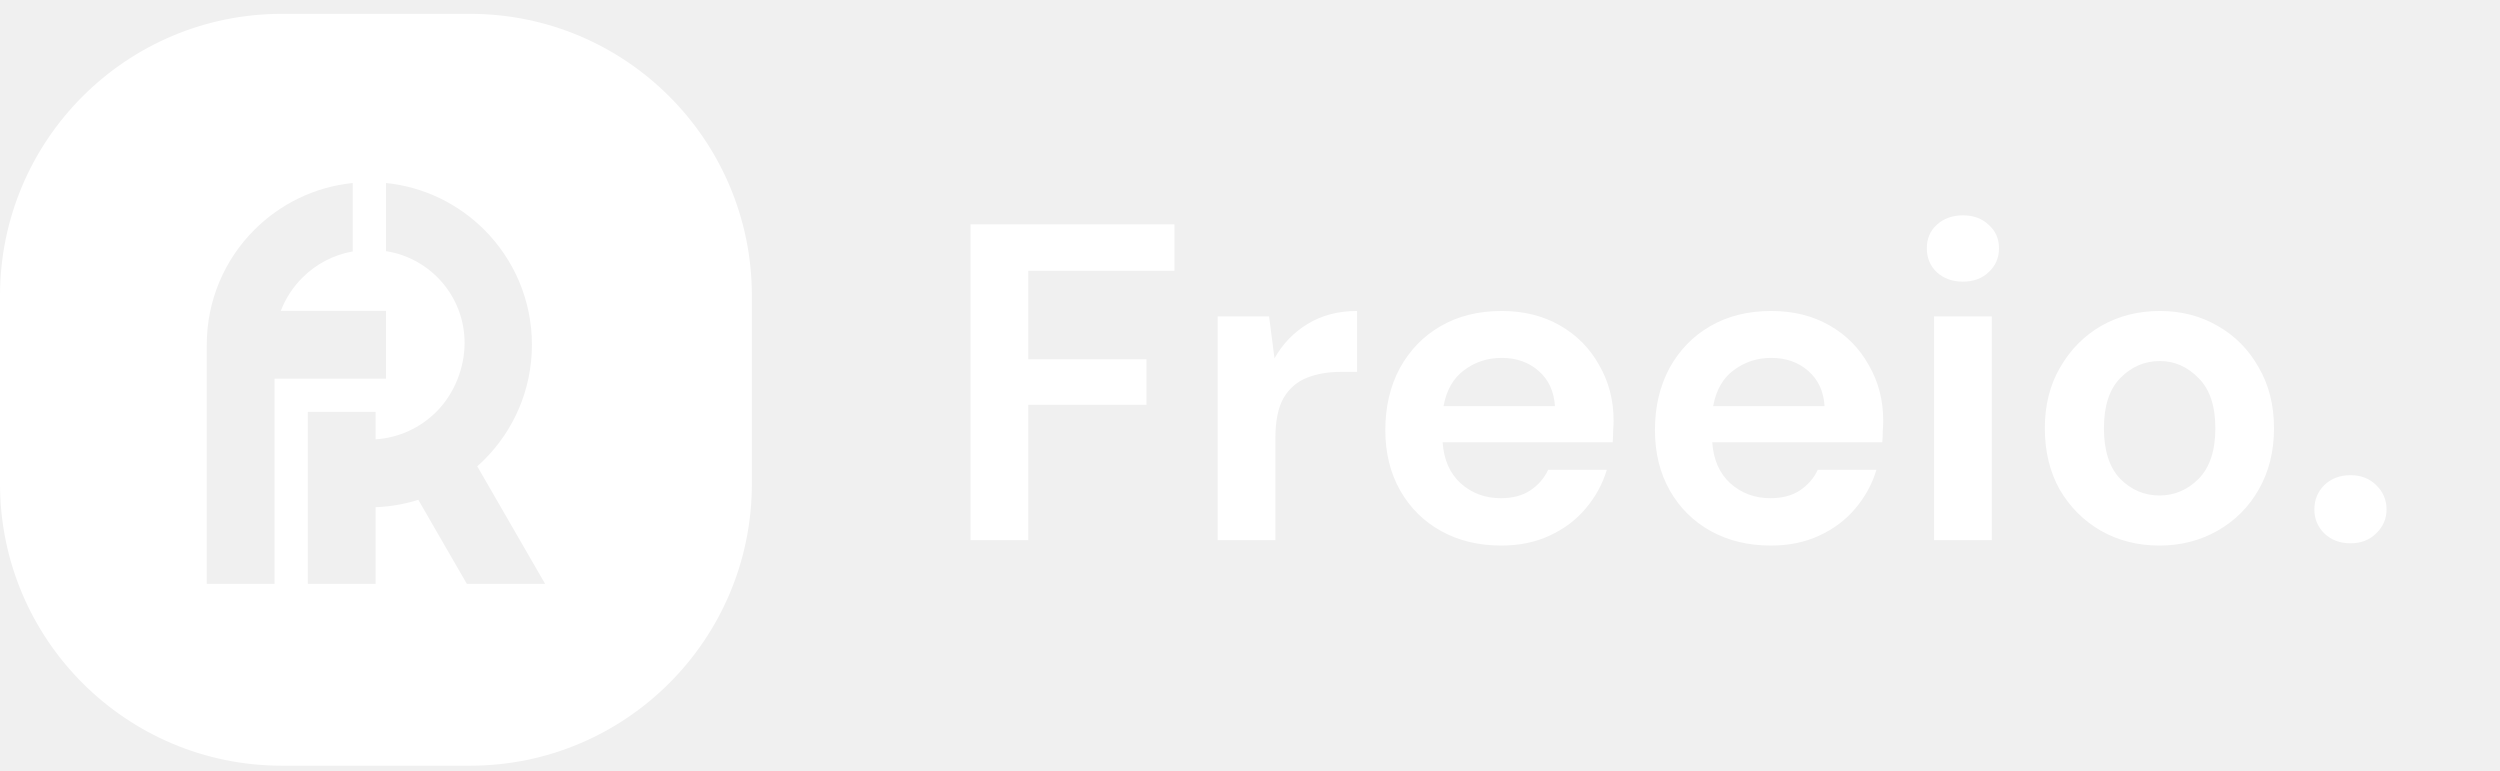
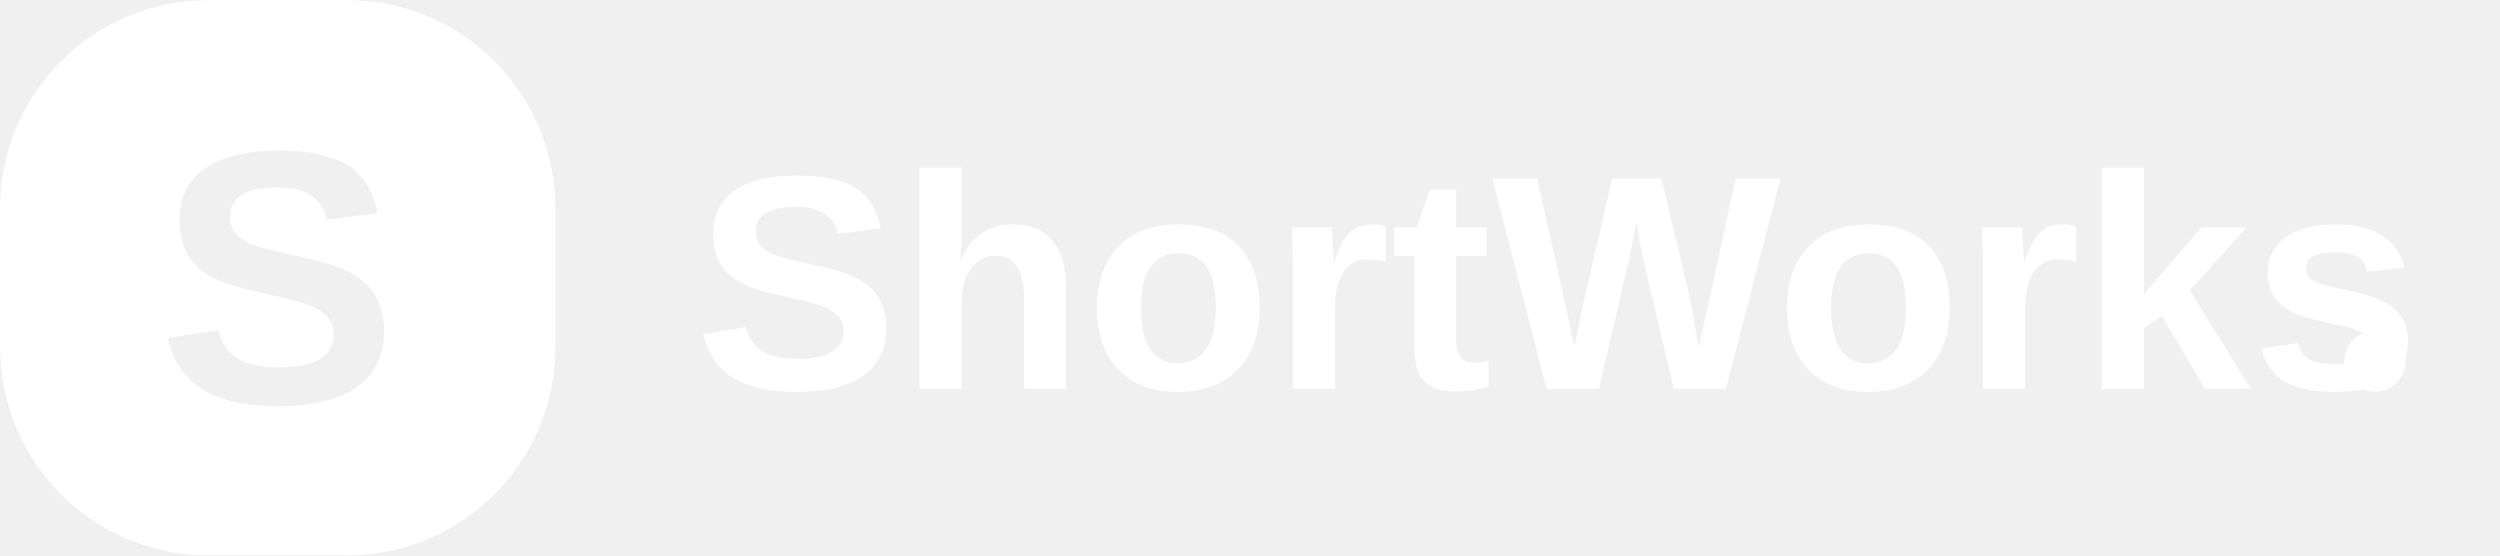
- <svg xmlns="http://www.w3.org/2000/svg" width="133" height="41" viewBox="0 0 133 41" fill="none">
-   <path fill-rule="evenodd" clip-rule="evenodd" d="M0 15.736C0 7.452 6.716 0.736 15 0.736H25C33.284 0.736 40 7.452 40 15.736V25.736C40 34.021 33.284 40.736 25 40.736H15C6.716 40.736 0 34.021 0 25.736V15.736ZM18.765 13.376C17.727 13.559 16.798 14.06 16.084 14.775C15.588 15.271 15.194 15.87 14.939 16.537H20.534V20.144H14.939H14.607V25.367V31.061H11V18.341C11 15.953 11.969 13.79 13.534 12.225C14.903 10.856 16.73 9.943 18.765 9.736V13.376ZM20.534 9.736V13.361C22.902 13.726 24.716 15.773 24.716 18.243C24.716 19.586 24.165 20.956 23.215 21.906C22.376 22.745 21.242 23.29 19.983 23.372V21.913H16.376V22.175V26.348V31.061H19.983V26.983C20.821 26.951 21.629 26.8 22.39 26.546C22.345 26.561 22.3 26.576 22.254 26.59L24.836 31.061H29L25.391 24.809C25.358 24.837 25.326 24.865 25.294 24.893C25.456 24.753 25.613 24.608 25.765 24.456C27.33 22.891 28.298 20.728 28.298 18.341C28.298 15.953 27.33 13.79 25.765 12.225C24.395 10.856 22.569 9.943 20.534 9.736ZM25.263 24.92C25.273 24.911 25.283 24.902 25.294 24.893C25.283 24.902 25.273 24.911 25.263 24.92Z" fill="white" />
-   <path d="M51.632 28.736V11.936H62.48V14.408H54.704V19.112H60.992V21.536H54.704V28.736H51.632ZM64.779 28.736V16.832H67.515L67.803 19.064C68.235 18.296 68.819 17.688 69.555 17.24C70.307 16.776 71.187 16.544 72.195 16.544V19.784H71.331C70.659 19.784 70.059 19.888 69.531 20.096C69.003 20.304 68.587 20.664 68.283 21.176C67.995 21.688 67.851 22.4 67.851 23.312V28.736H64.779ZM79.867 29.024C78.667 29.024 77.603 28.768 76.675 28.256C75.747 27.744 75.019 27.024 74.491 26.096C73.963 25.168 73.699 24.096 73.699 22.88C73.699 21.648 73.955 20.552 74.467 19.592C74.995 18.632 75.715 17.888 76.627 17.36C77.555 16.816 78.643 16.544 79.891 16.544C81.059 16.544 82.091 16.8 82.987 17.312C83.883 17.824 84.579 18.528 85.075 19.424C85.587 20.304 85.843 21.288 85.843 22.376C85.843 22.552 85.835 22.736 85.819 22.928C85.819 23.12 85.811 23.32 85.795 23.528H76.747C76.811 24.456 77.131 25.184 77.707 25.712C78.299 26.24 79.011 26.504 79.843 26.504C80.467 26.504 80.987 26.368 81.403 26.096C81.835 25.808 82.155 25.44 82.363 24.992H85.483C85.259 25.744 84.883 26.432 84.355 27.056C83.843 27.664 83.203 28.144 82.435 28.496C81.683 28.848 80.827 29.024 79.867 29.024ZM79.891 19.04C79.139 19.04 78.475 19.256 77.899 19.688C77.323 20.104 76.955 20.744 76.795 21.608H82.723C82.675 20.824 82.387 20.2 81.859 19.736C81.331 19.272 80.675 19.04 79.891 19.04ZM94.211 29.024C93.011 29.024 91.947 28.768 91.019 28.256C90.091 27.744 89.363 27.024 88.835 26.096C88.307 25.168 88.043 24.096 88.043 22.88C88.043 21.648 88.299 20.552 88.811 19.592C89.339 18.632 90.059 17.888 90.971 17.36C91.899 16.816 92.987 16.544 94.235 16.544C95.403 16.544 96.435 16.8 97.331 17.312C98.227 17.824 98.923 18.528 99.419 19.424C99.931 20.304 100.187 21.288 100.187 22.376C100.187 22.552 100.179 22.736 100.163 22.928C100.163 23.12 100.155 23.32 100.139 23.528H91.091C91.155 24.456 91.475 25.184 92.051 25.712C92.643 26.24 93.355 26.504 94.187 26.504C94.811 26.504 95.331 26.368 95.747 26.096C96.179 25.808 96.499 25.44 96.707 24.992H99.827C99.603 25.744 99.227 26.432 98.699 27.056C98.187 27.664 97.547 28.144 96.779 28.496C96.027 28.848 95.171 29.024 94.211 29.024ZM94.235 19.04C93.483 19.04 92.819 19.256 92.243 19.688C91.667 20.104 91.299 20.744 91.139 21.608H97.067C97.019 20.824 96.731 20.2 96.203 19.736C95.675 19.272 95.019 19.04 94.235 19.04ZM104.427 14.984C103.867 14.984 103.403 14.816 103.035 14.48C102.683 14.144 102.507 13.72 102.507 13.208C102.507 12.696 102.683 12.28 103.035 11.96C103.403 11.624 103.867 11.456 104.427 11.456C104.987 11.456 105.443 11.624 105.795 11.96C106.163 12.28 106.347 12.696 106.347 13.208C106.347 13.72 106.163 14.144 105.795 14.48C105.443 14.816 104.987 14.984 104.427 14.984ZM102.891 28.736V16.832H105.963V28.736H102.891ZM114.881 29.024C113.729 29.024 112.689 28.76 111.761 28.232C110.849 27.704 110.121 26.976 109.577 26.048C109.049 25.104 108.785 24.016 108.785 22.784C108.785 21.552 109.057 20.472 109.601 19.544C110.145 18.6 110.873 17.864 111.785 17.336C112.713 16.808 113.753 16.544 114.905 16.544C116.041 16.544 117.065 16.808 117.977 17.336C118.905 17.864 119.633 18.6 120.161 19.544C120.705 20.472 120.977 21.552 120.977 22.784C120.977 24.016 120.705 25.104 120.161 26.048C119.633 26.976 118.905 27.704 117.977 28.232C117.049 28.76 116.017 29.024 114.881 29.024ZM114.881 26.36C115.681 26.36 116.377 26.064 116.969 25.472C117.561 24.864 117.857 23.968 117.857 22.784C117.857 21.6 117.561 20.712 116.969 20.12C116.377 19.512 115.689 19.208 114.905 19.208C114.089 19.208 113.385 19.512 112.793 20.12C112.217 20.712 111.929 21.6 111.929 22.784C111.929 23.968 112.217 24.864 112.793 25.472C113.385 26.064 114.081 26.36 114.881 26.36ZM125.044 28.904C124.484 28.904 124.02 28.728 123.652 28.376C123.3 28.024 123.124 27.6 123.124 27.104C123.124 26.592 123.3 26.16 123.652 25.808C124.02 25.456 124.484 25.28 125.044 25.28C125.604 25.28 126.06 25.456 126.412 25.808C126.78 26.16 126.964 26.592 126.964 27.104C126.964 27.6 126.78 28.024 126.412 28.376C126.06 28.728 125.604 28.904 125.044 28.904Z" fill="white" />
+ <svg xmlns="http://www.w3.org/2000/svg" width="180" height="40" viewBox="0 0 180 40" fill="none">
+   <mask id="mheaderlogowhitesvg">
+     <rect width="40" height="40" rx="15" fill="white" />
+     <text x="20" y="29" text-anchor="middle" font-size="26" font-family="Arial, Helvetica, sans-serif" font-weight="700" fill="black">S</text>
+   </mask>
+   <rect width="40" height="40" rx="15" fill="white" mask="url(#mheaderlogowhitesvg)" />
+   <text x="50" y="28" font-size="22" font-family="Arial, Helvetica, sans-serif" font-weight="700" textLength="116" lengthAdjust="spacingAndGlyphs" fill="white">ShortWorks</text>
+   <circle cx="171" cy="26" r="2.2" fill="white" />
</svg>
